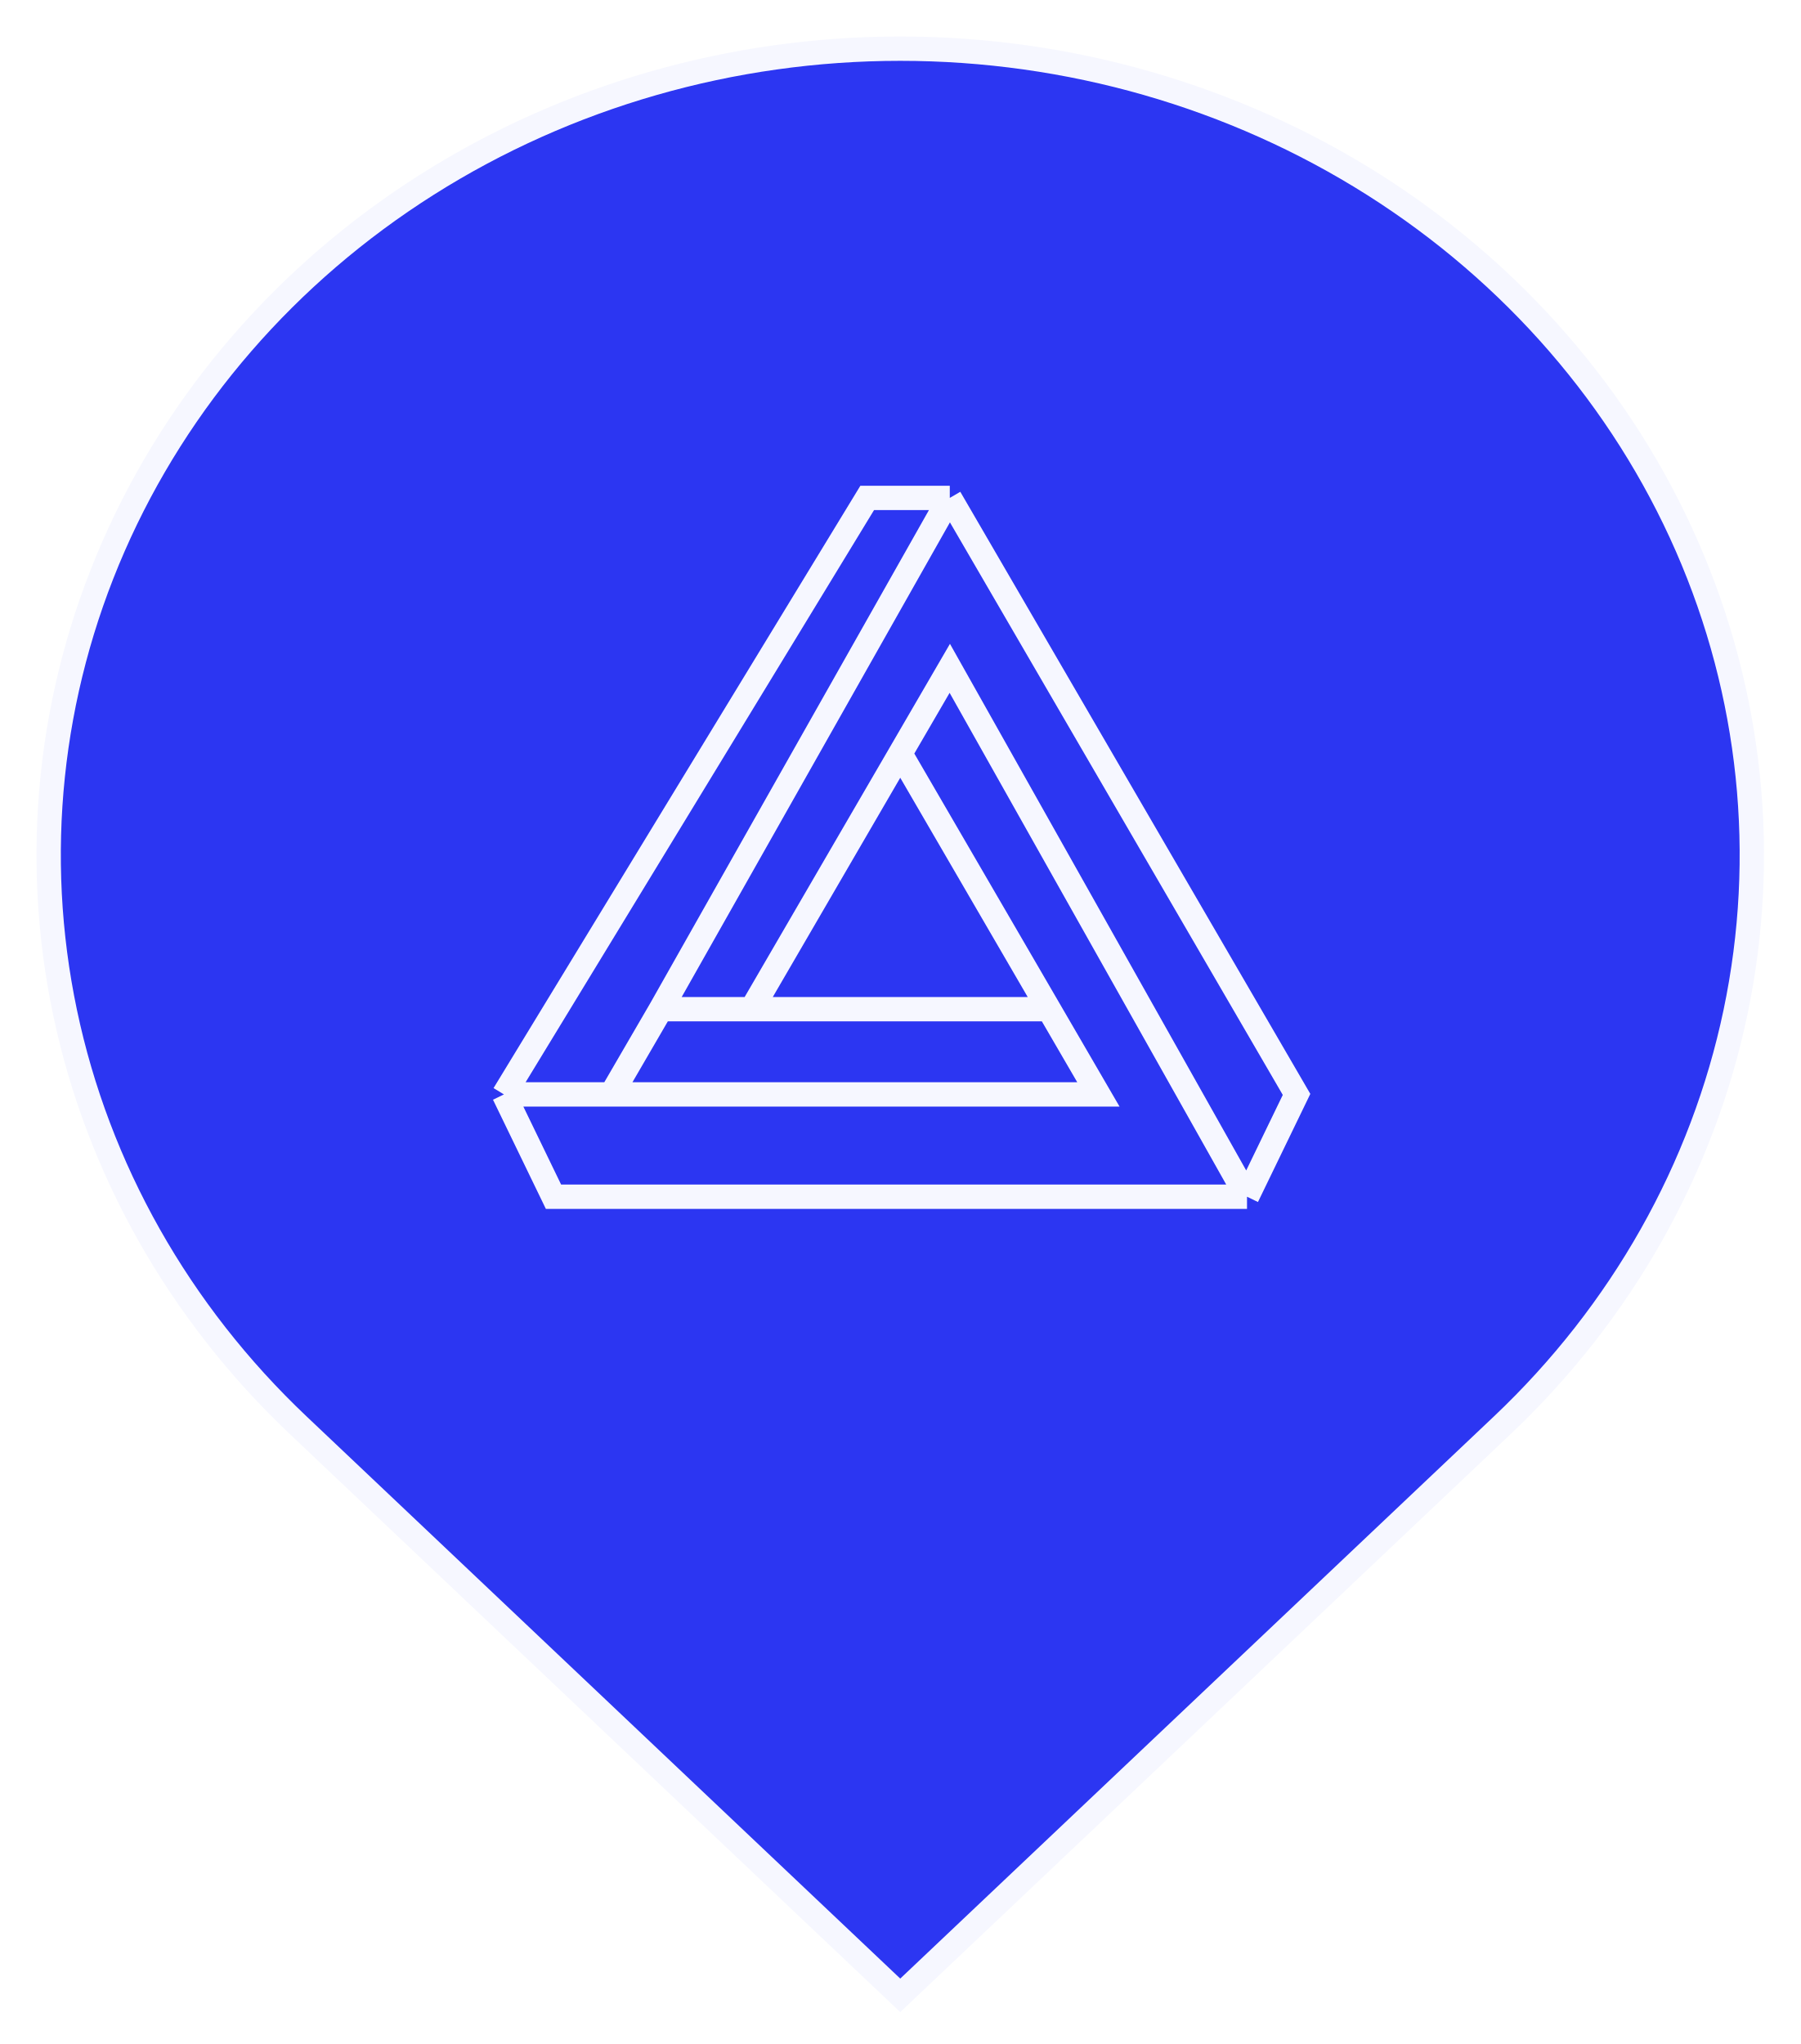
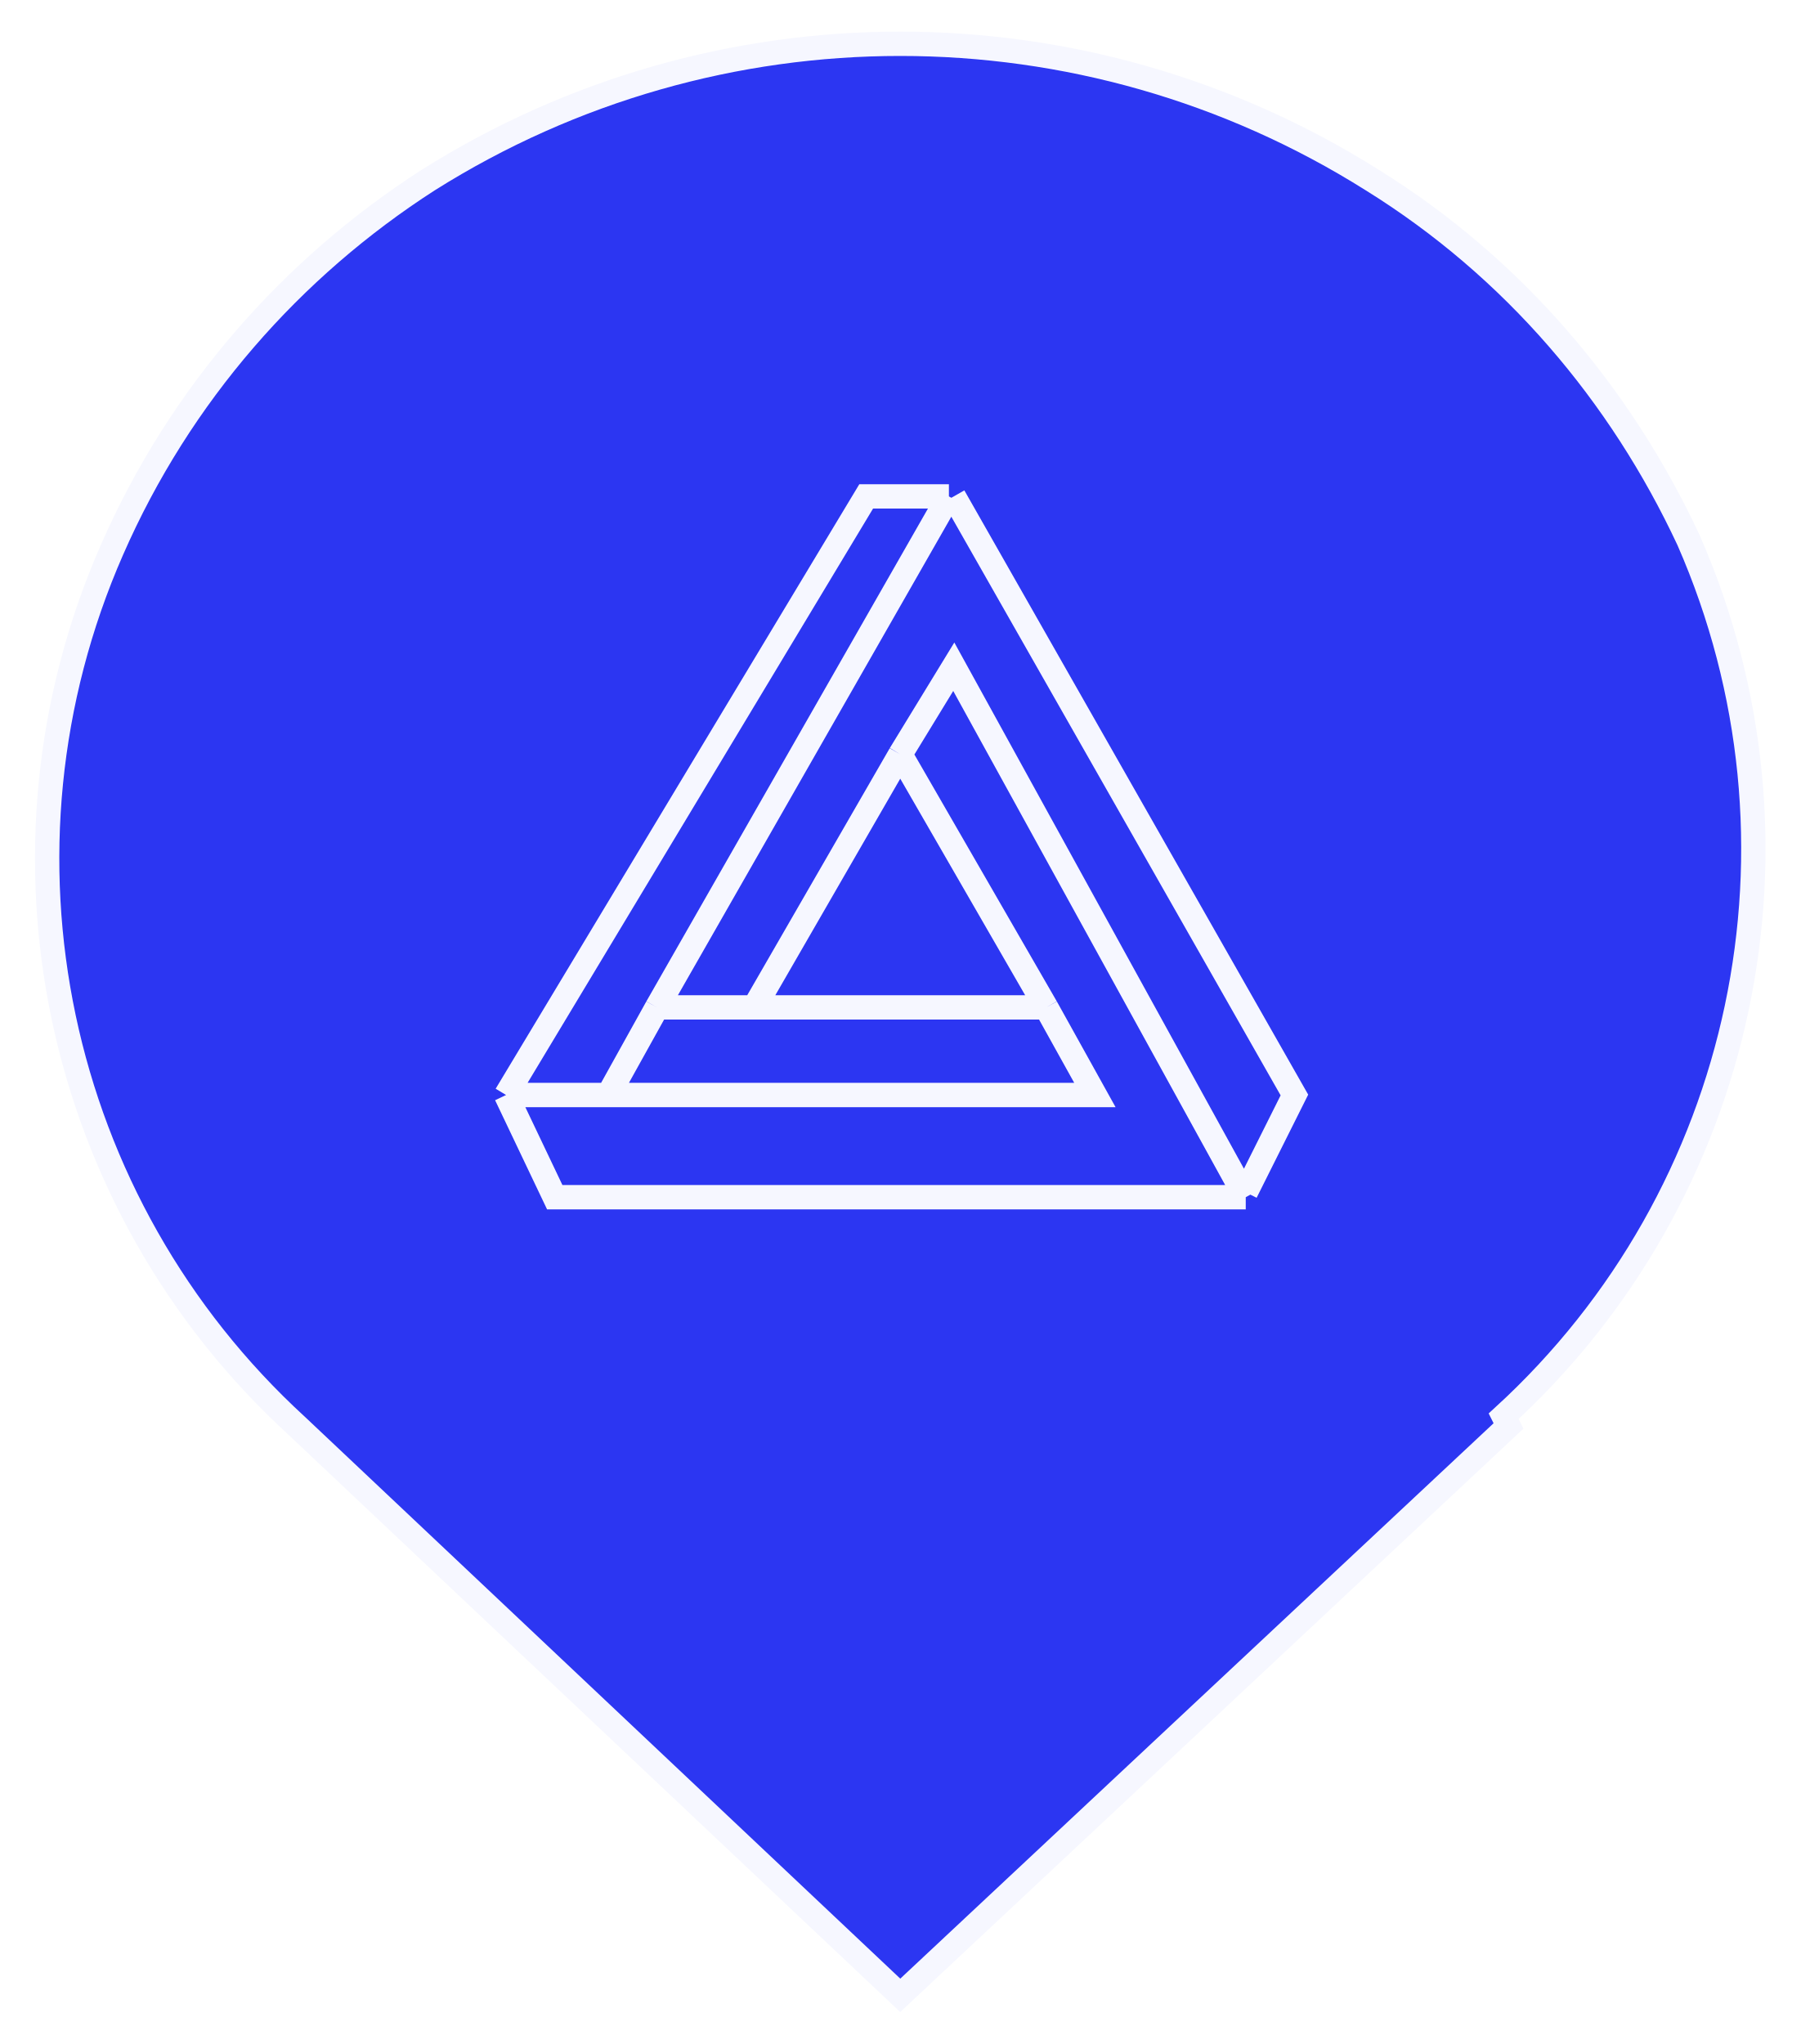
- <svg xmlns="http://www.w3.org/2000/svg" width="37" height="42" viewBox="0 0 37 42" fill="none">
-   <path d="M30.874 29.284L18.5 41L6.126 29.284C3.678 26.967 2.011 24.015 1.336 20.801C0.661 17.587 1.008 14.255 2.332 11.228C3.657 8.2 5.9 5.613 8.778 3.792C11.655 1.972 15.039 1 18.5 1C21.961 1 25.345 1.972 28.223 3.792C31.1 5.613 33.343 8.2 34.668 11.228C35.992 14.255 36.339 17.587 35.664 20.801C34.989 24.015 33.322 26.967 30.874 29.284Z" fill="#2C36F2" />
-   <path d="M19.518 10.231H17.821L10.356 22.488H12.562L13.58 20.737L19.518 10.231Z" fill="#2C36F2" />
-   <path d="M11.374 24.59H25.626L19.518 13.733L18.5 15.484L21.554 20.737L22.572 22.488H12.562H10.356L11.374 24.59Z" fill="#2C36F2" />
-   <path d="M22.572 22.488L21.554 20.737H15.446H13.58L12.562 22.488H22.572Z" fill="#2C36F2" />
-   <path d="M25.626 24.59L26.644 22.488L19.518 10.231L13.58 20.737H15.446L18.5 15.484L19.518 13.733L25.626 24.59Z" fill="#2C36F2" />
-   <path d="M18.5 15.484L15.446 20.737H21.554L18.5 15.484Z" fill="#2C36F2" />
-   <path d="M25.626 24.59H11.374L10.356 22.488M25.626 24.59L26.644 22.488L19.518 10.231M25.626 24.59L19.518 13.733L18.5 15.484M19.518 10.231H17.821L10.356 22.488M19.518 10.231L13.58 20.737M10.356 22.488H12.562M18.5 15.484L15.446 20.737M18.5 15.484L21.554 20.737M15.446 20.737H21.554M15.446 20.737H13.58M21.554 20.737L22.572 22.488H12.562M13.58 20.737L12.562 22.488M30.874 29.284L18.5 41L6.126 29.284C3.678 26.967 2.011 24.015 1.336 20.801C0.661 17.587 1.008 14.255 2.332 11.228C3.657 8.2 5.9 5.613 8.778 3.792C11.655 1.972 15.039 1 18.5 1C21.961 1 25.345 1.972 28.223 3.792C31.1 5.613 33.343 8.2 34.668 11.228C35.992 14.255 36.339 17.587 35.664 20.801C34.989 24.015 33.322 26.967 30.874 29.284Z" stroke="#F6F7FF" stroke-width="0.5" />
+ <svg xmlns="http://www.w3.org/2000/svg" width="37" height="42" fill="none">
+   <path d="M30.9 29.3L18.5 41 6.1 29.3a15.8 15.8 0 0 1-3.8-18C3.7 8.1 6 5.5 8.8 3.7a18.2 18.2 0 0 1 19.4 0c2.9 1.8 5.1 4.4 6.5 7.4a15.8 15.8 0 0 1-3.8 18z" fill="#2C36F2" />
+   <path d="M19.5 10.2h-1.7l-7.4 12.3h2.2l1-1.8 6-10.5z" fill="#2C36F2" />
+   <path d="M11.4 24.6h14.2l-6-10.9-1.1 1.8 3 5.2 1 1.8H10.5l1 2z" fill="#2C36F2" />
+   <path d="M22.6 22.5l-1-1.8h-8l-1 1.8h10z" fill="#2C36F2" />
+   <path d="M25.6 24.6l1-2.1-7-12.3-6 10.5h1.8l3.1-5.2 1-1.8 6.1 10.9z" fill="#2C36F2" />
+   <path d="M18.5 15.5l-3 5.2h6l-3-5.2z" fill="#2C36F2" />
+   <path d="M25.6 24.6H11.4l-1-2.1m15.2 2l1-2-7-12.3m6 14.4l-6-10.9-1.1 1.8m1-5.3h-1.7l-7.4 12.3m9.1-12.3l-6 10.5m-3.1 1.8h2.2m5.9-7l-3 5.2m3-5.2l3 5.2m-6 0h6m-6 0h-2m8 0l1 1.8h-10m1-1.8l-1 1.8M31 29.3L18.5 41 6.1 29.3a15.8 15.8 0 0 1-3.8-18C3.7 8.1 6 5.5 8.8 3.7a18.2 18.2 0 0 1 19.4 0c2.9 1.8 5.1 4.4 6.5 7.4a15.8 15.8 0 0 1-3.8 18z" stroke="#F6F7FF" stroke-width=".5" />
</svg>
